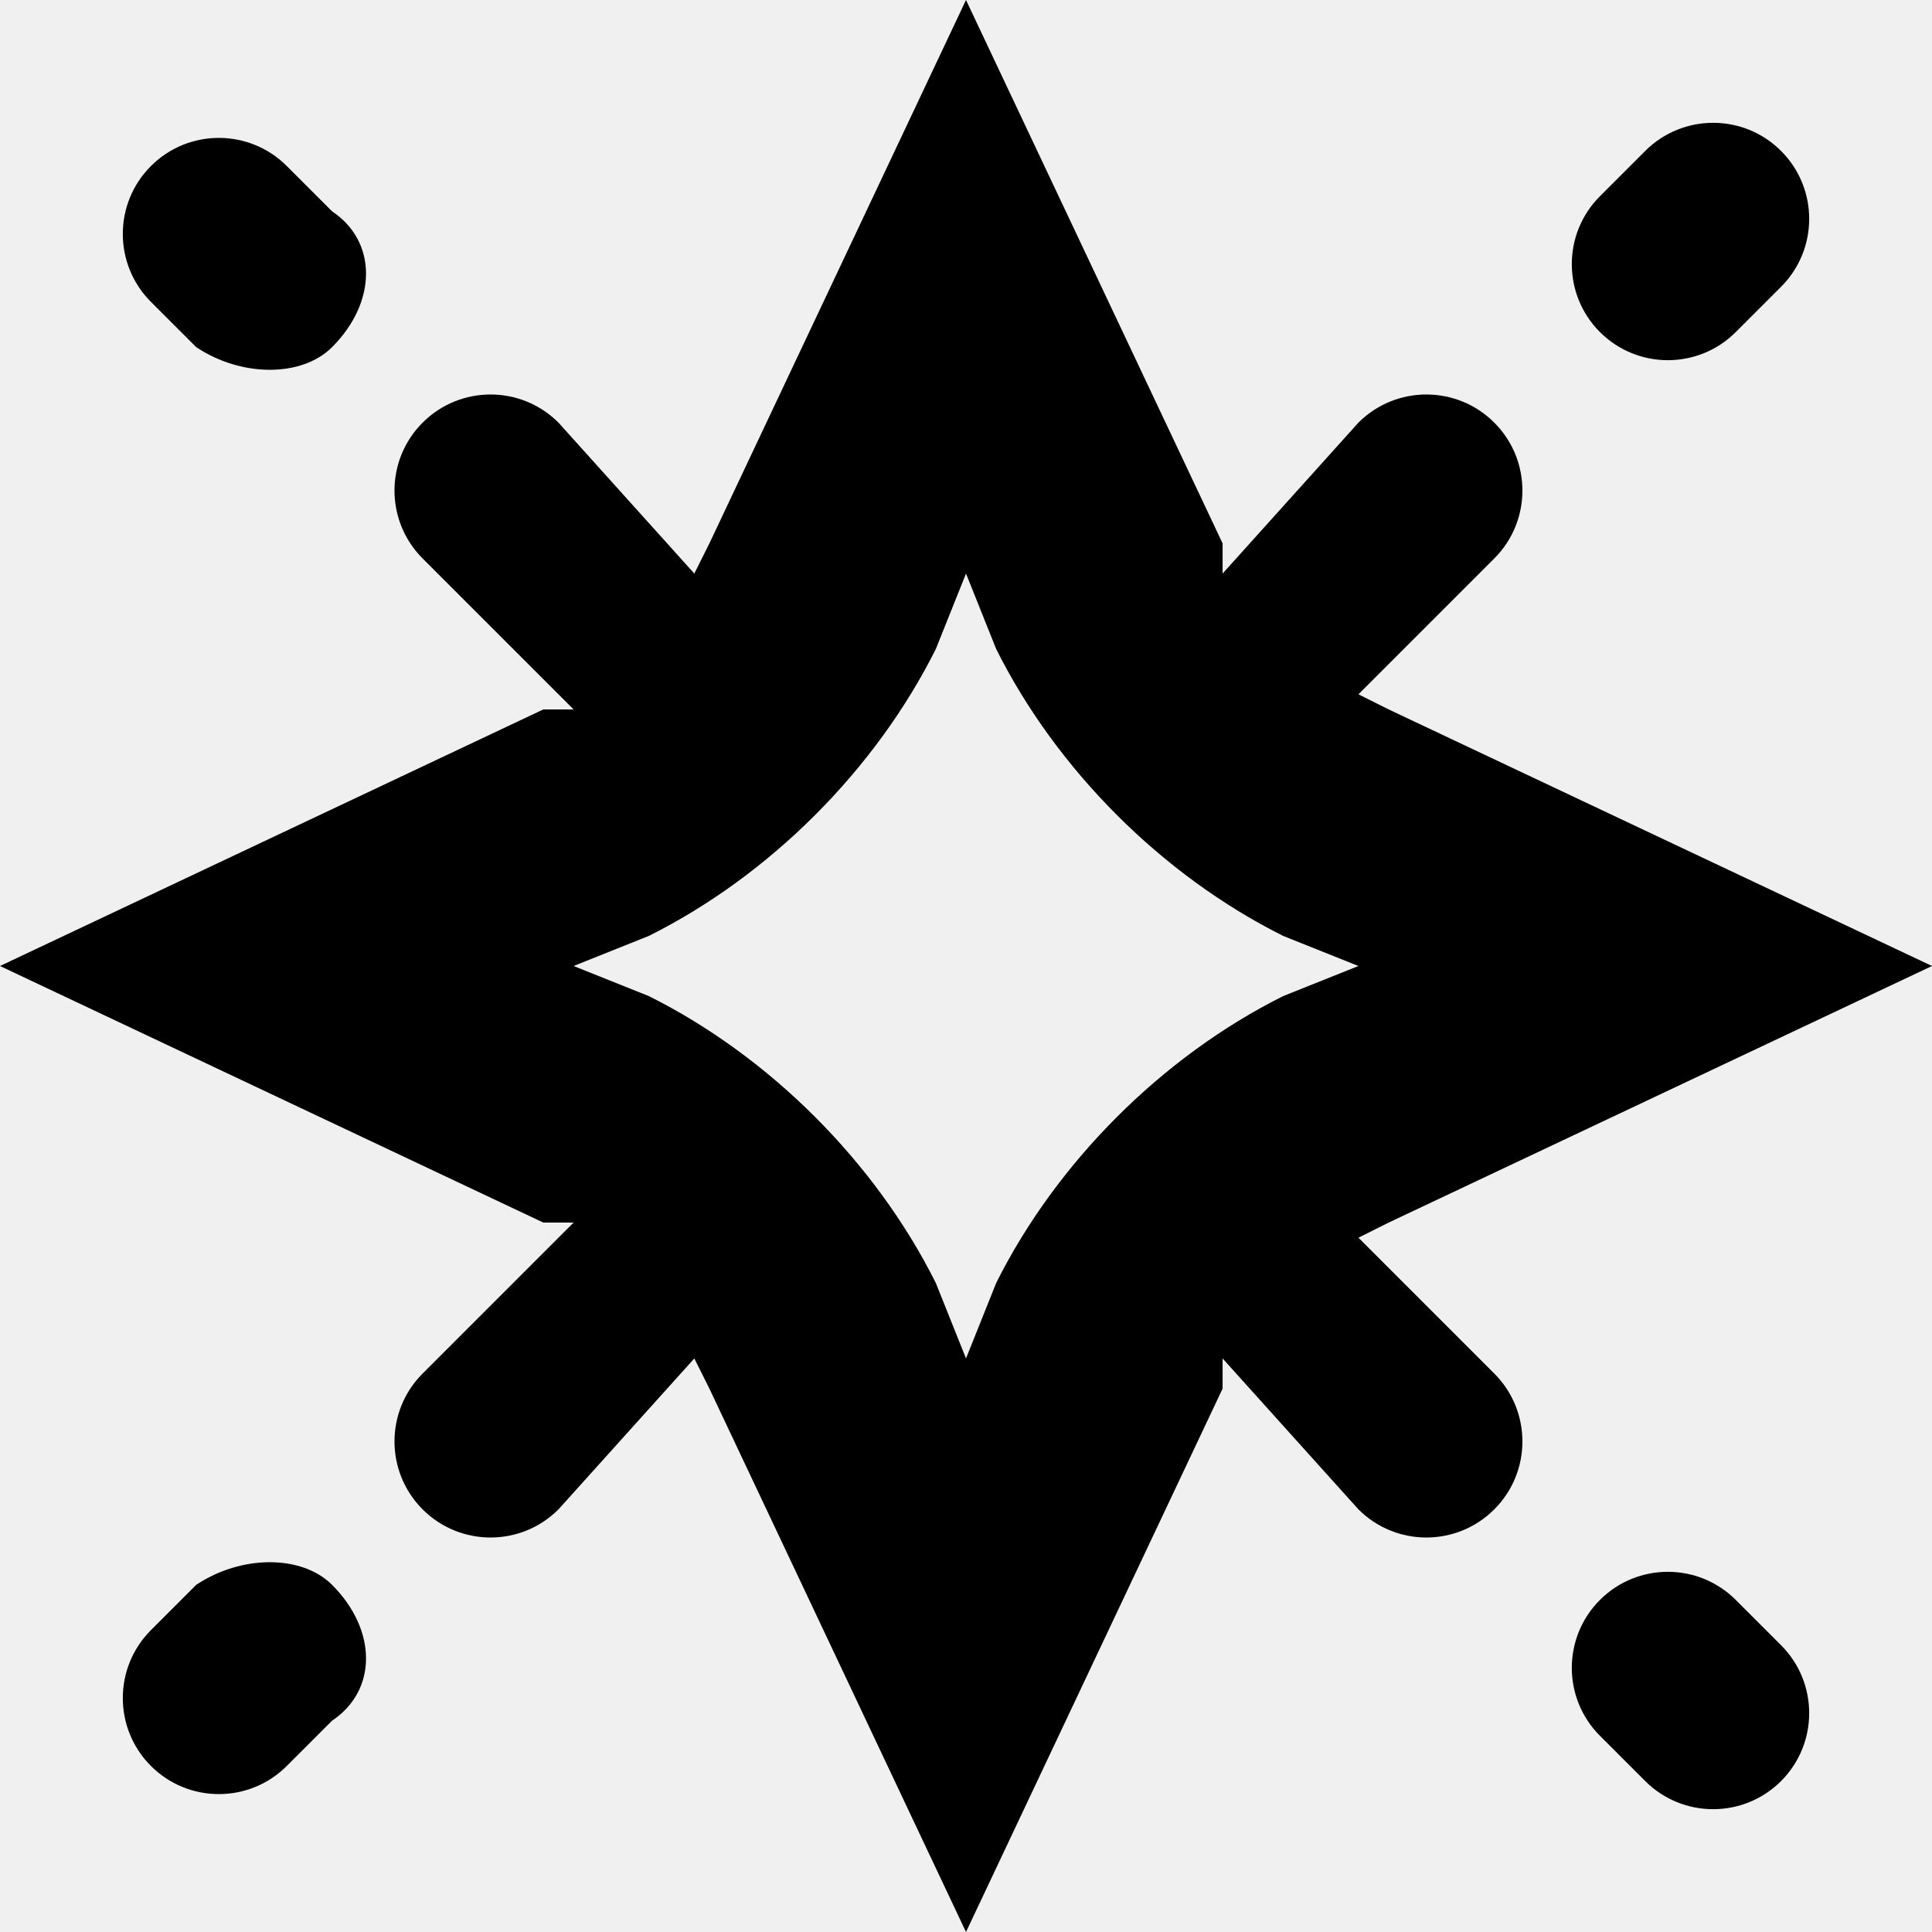
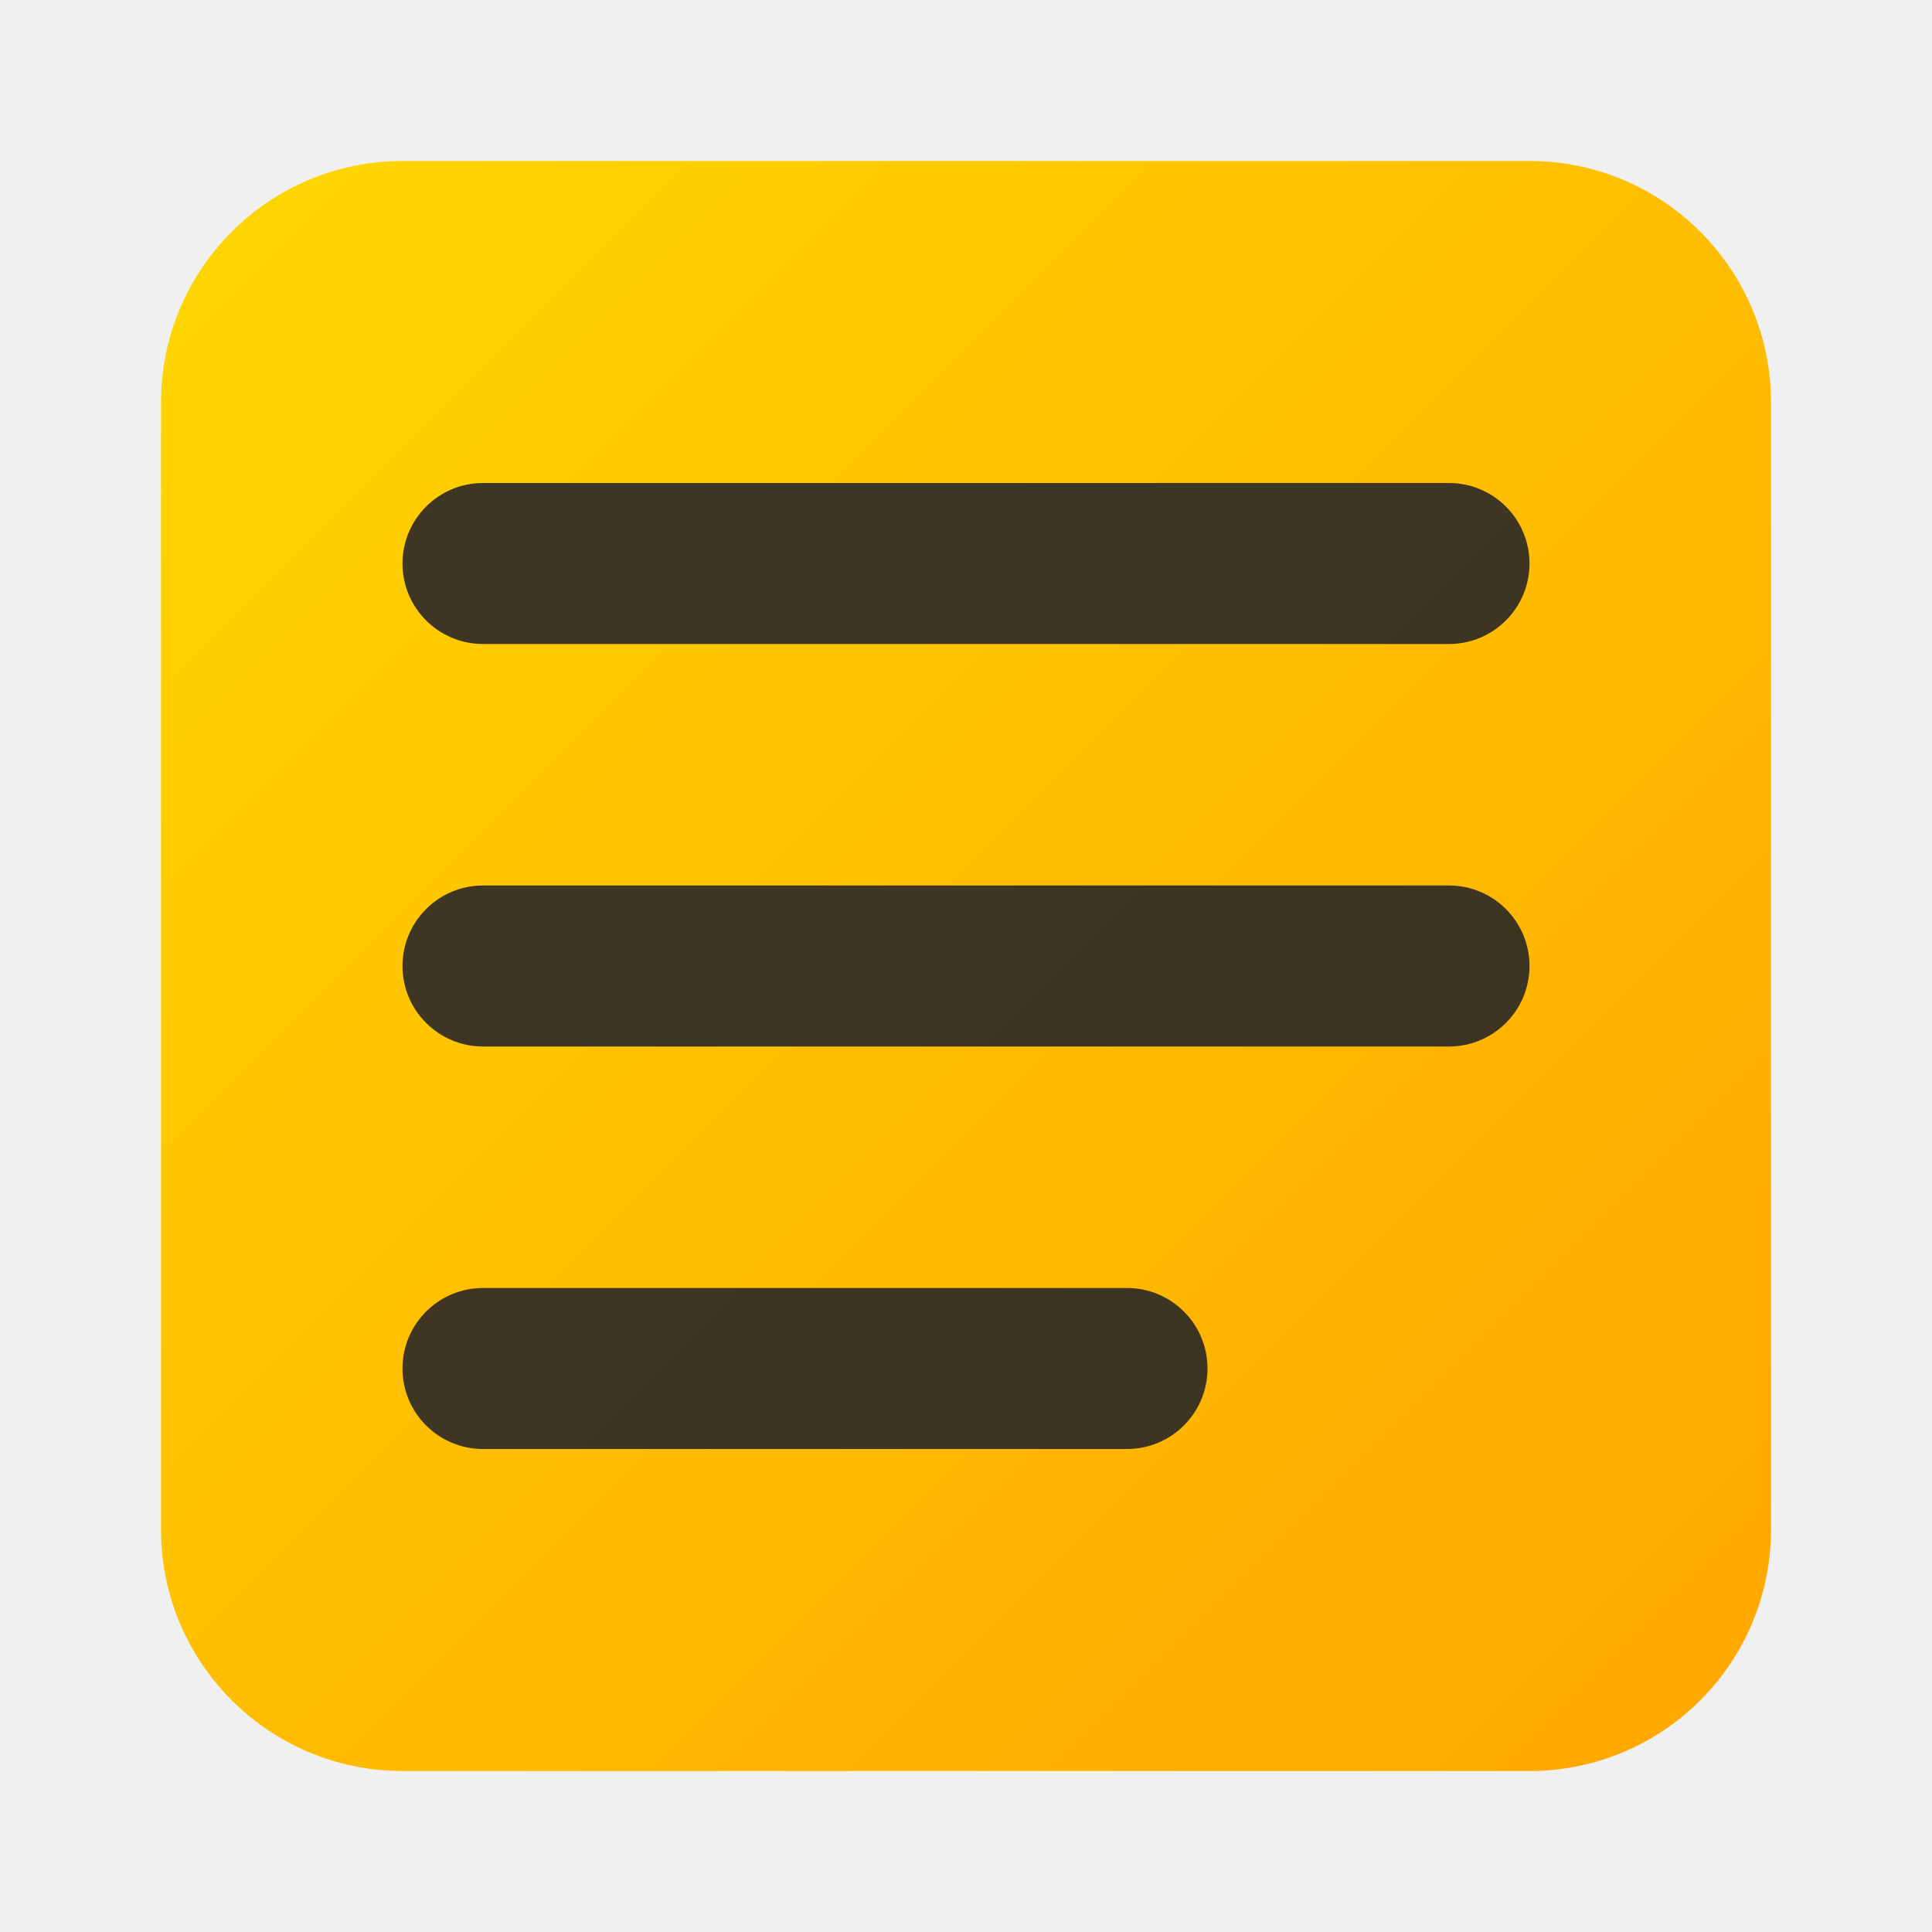
- <svg xmlns="http://www.w3.org/2000/svg" viewBox="0 0 128 128">
-   <path fill-rule="evenodd" d="M81 36 64 0 47 36l-1 2-9-10a6 6 0 0 0-9 9l10 10h-2L0 64l36 17h2L28 91a6 6 0 1 0 9 9l9-10 1 2 17 36 17-36v-2l9 10a6 6 0 1 0 9-9l-9-9 2-1 36-17-36-17-2-1 9-9a6 6 0 1 0-9-9l-9 10v-2Zm-17 2-2 5c-4 8-11 15-19 19l-5 2 5 2c8 4 15 11 19 19l2 5 2-5c4-8 11-15 19-19l5-2-5-2c-8-4-15-11-19-19l-2-5Z" clip-rule="evenodd" />
-   <path d="M118 19a6 6 0 0 0-9-9l-3 3a6 6 0 1 0 9 9l3-3Zm-96 4c-2 2-6 2-9 0l-3-3a6 6 0 1 1 9-9l3 3c3 2 3 6 0 9Zm0 82c-2-2-6-2-9 0l-3 3a6 6 0 1 0 9 9l3-3c3-2 3-6 0-9Zm96 4a6 6 0 0 1-9 9l-3-3a6 6 0 1 1 9-9l3 3Z" />
-   <style>path{fill:#000}@media (prefers-color-scheme:dark){path{fill:#fff}}</style>
+ <svg xmlns="http://www.w3.org/2000/svg" viewBox="0 0 24 24">
+   <defs>
+     <linearGradient id="gradient" x1="0%" y1="0%" x2="100%" y2="100%">
+       <stop offset="0%" style="stop-color:#FFD700;stop-opacity:1" />
+       <stop offset="100%" style="stop-color:#FFA500;stop-opacity:1" />
+     </linearGradient>
+   </defs>
+   <rect x="2" y="2" width="20" height="20" rx="3" ry="3" fill="url(#gradient)" />
+   <rect x="5" y="6" width="14" height="2" rx="1" ry="1" fill="#292626" opacity="0.9" />
+   <rect x="5" y="11" width="14" height="2" rx="1" ry="1" fill="#292626" opacity="0.9" />
+   <rect x="5" y="16" width="10" height="2" rx="1" ry="1" fill="#292626" opacity="0.9" />
</svg>
